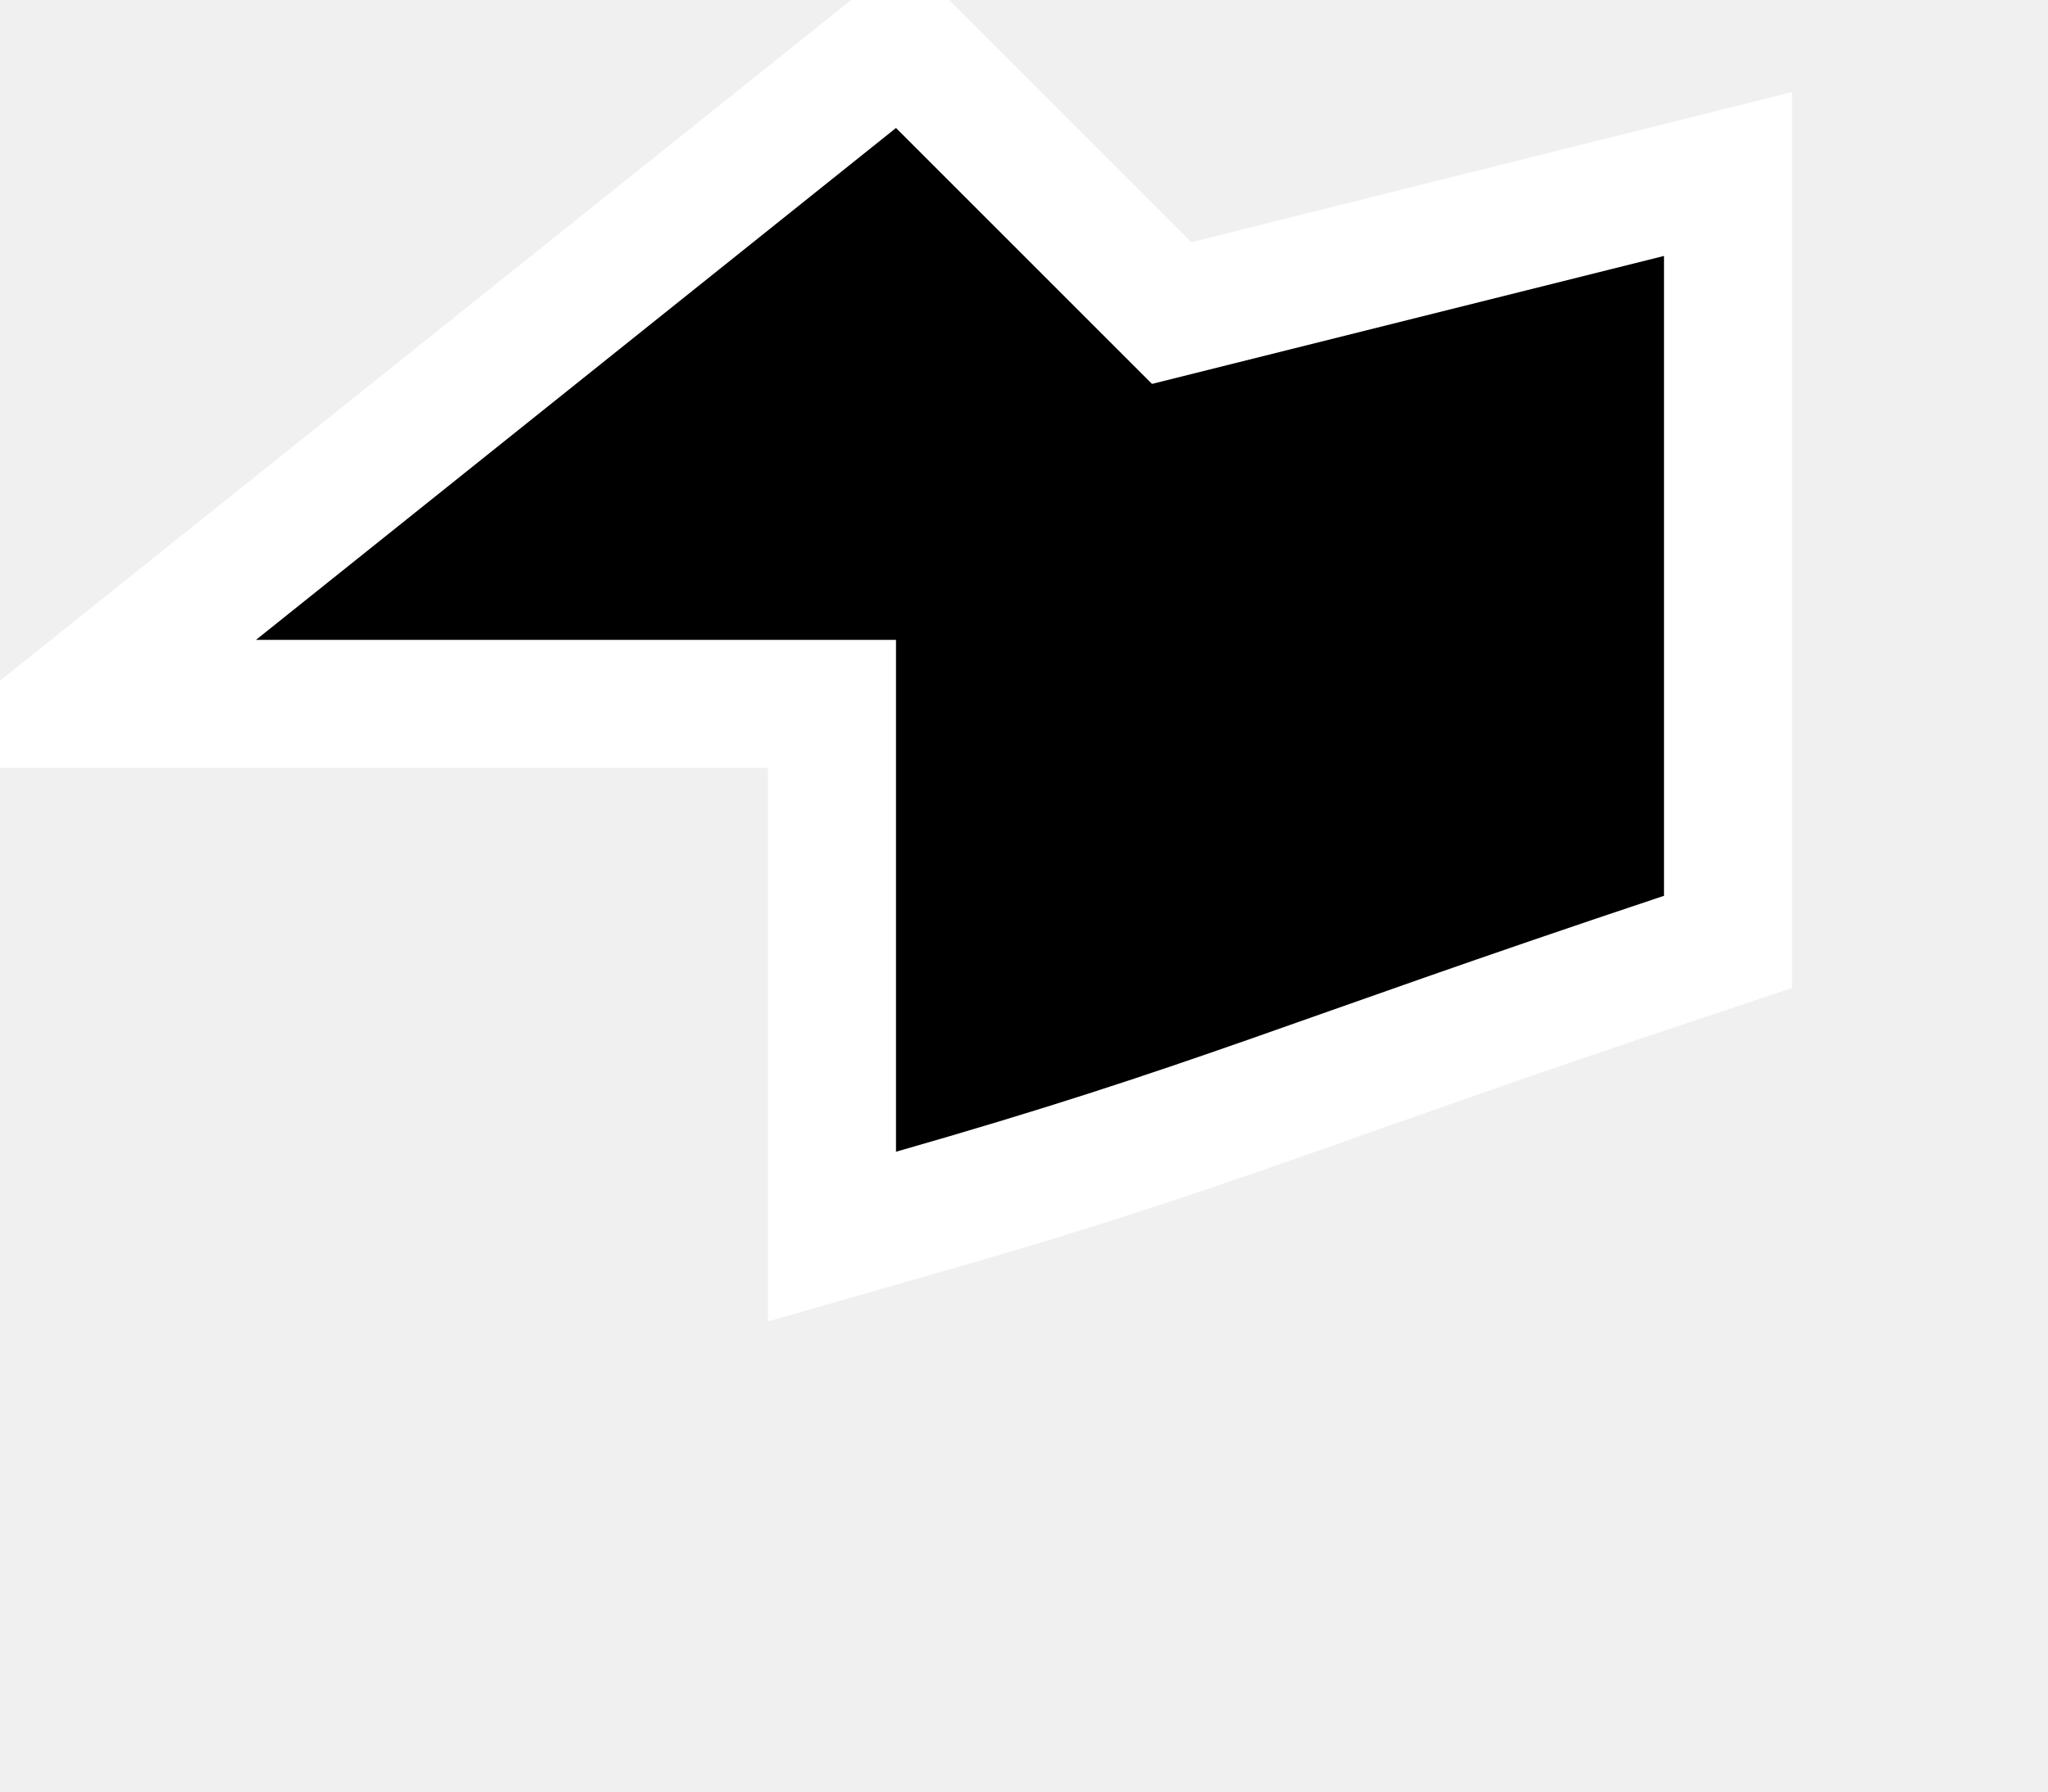
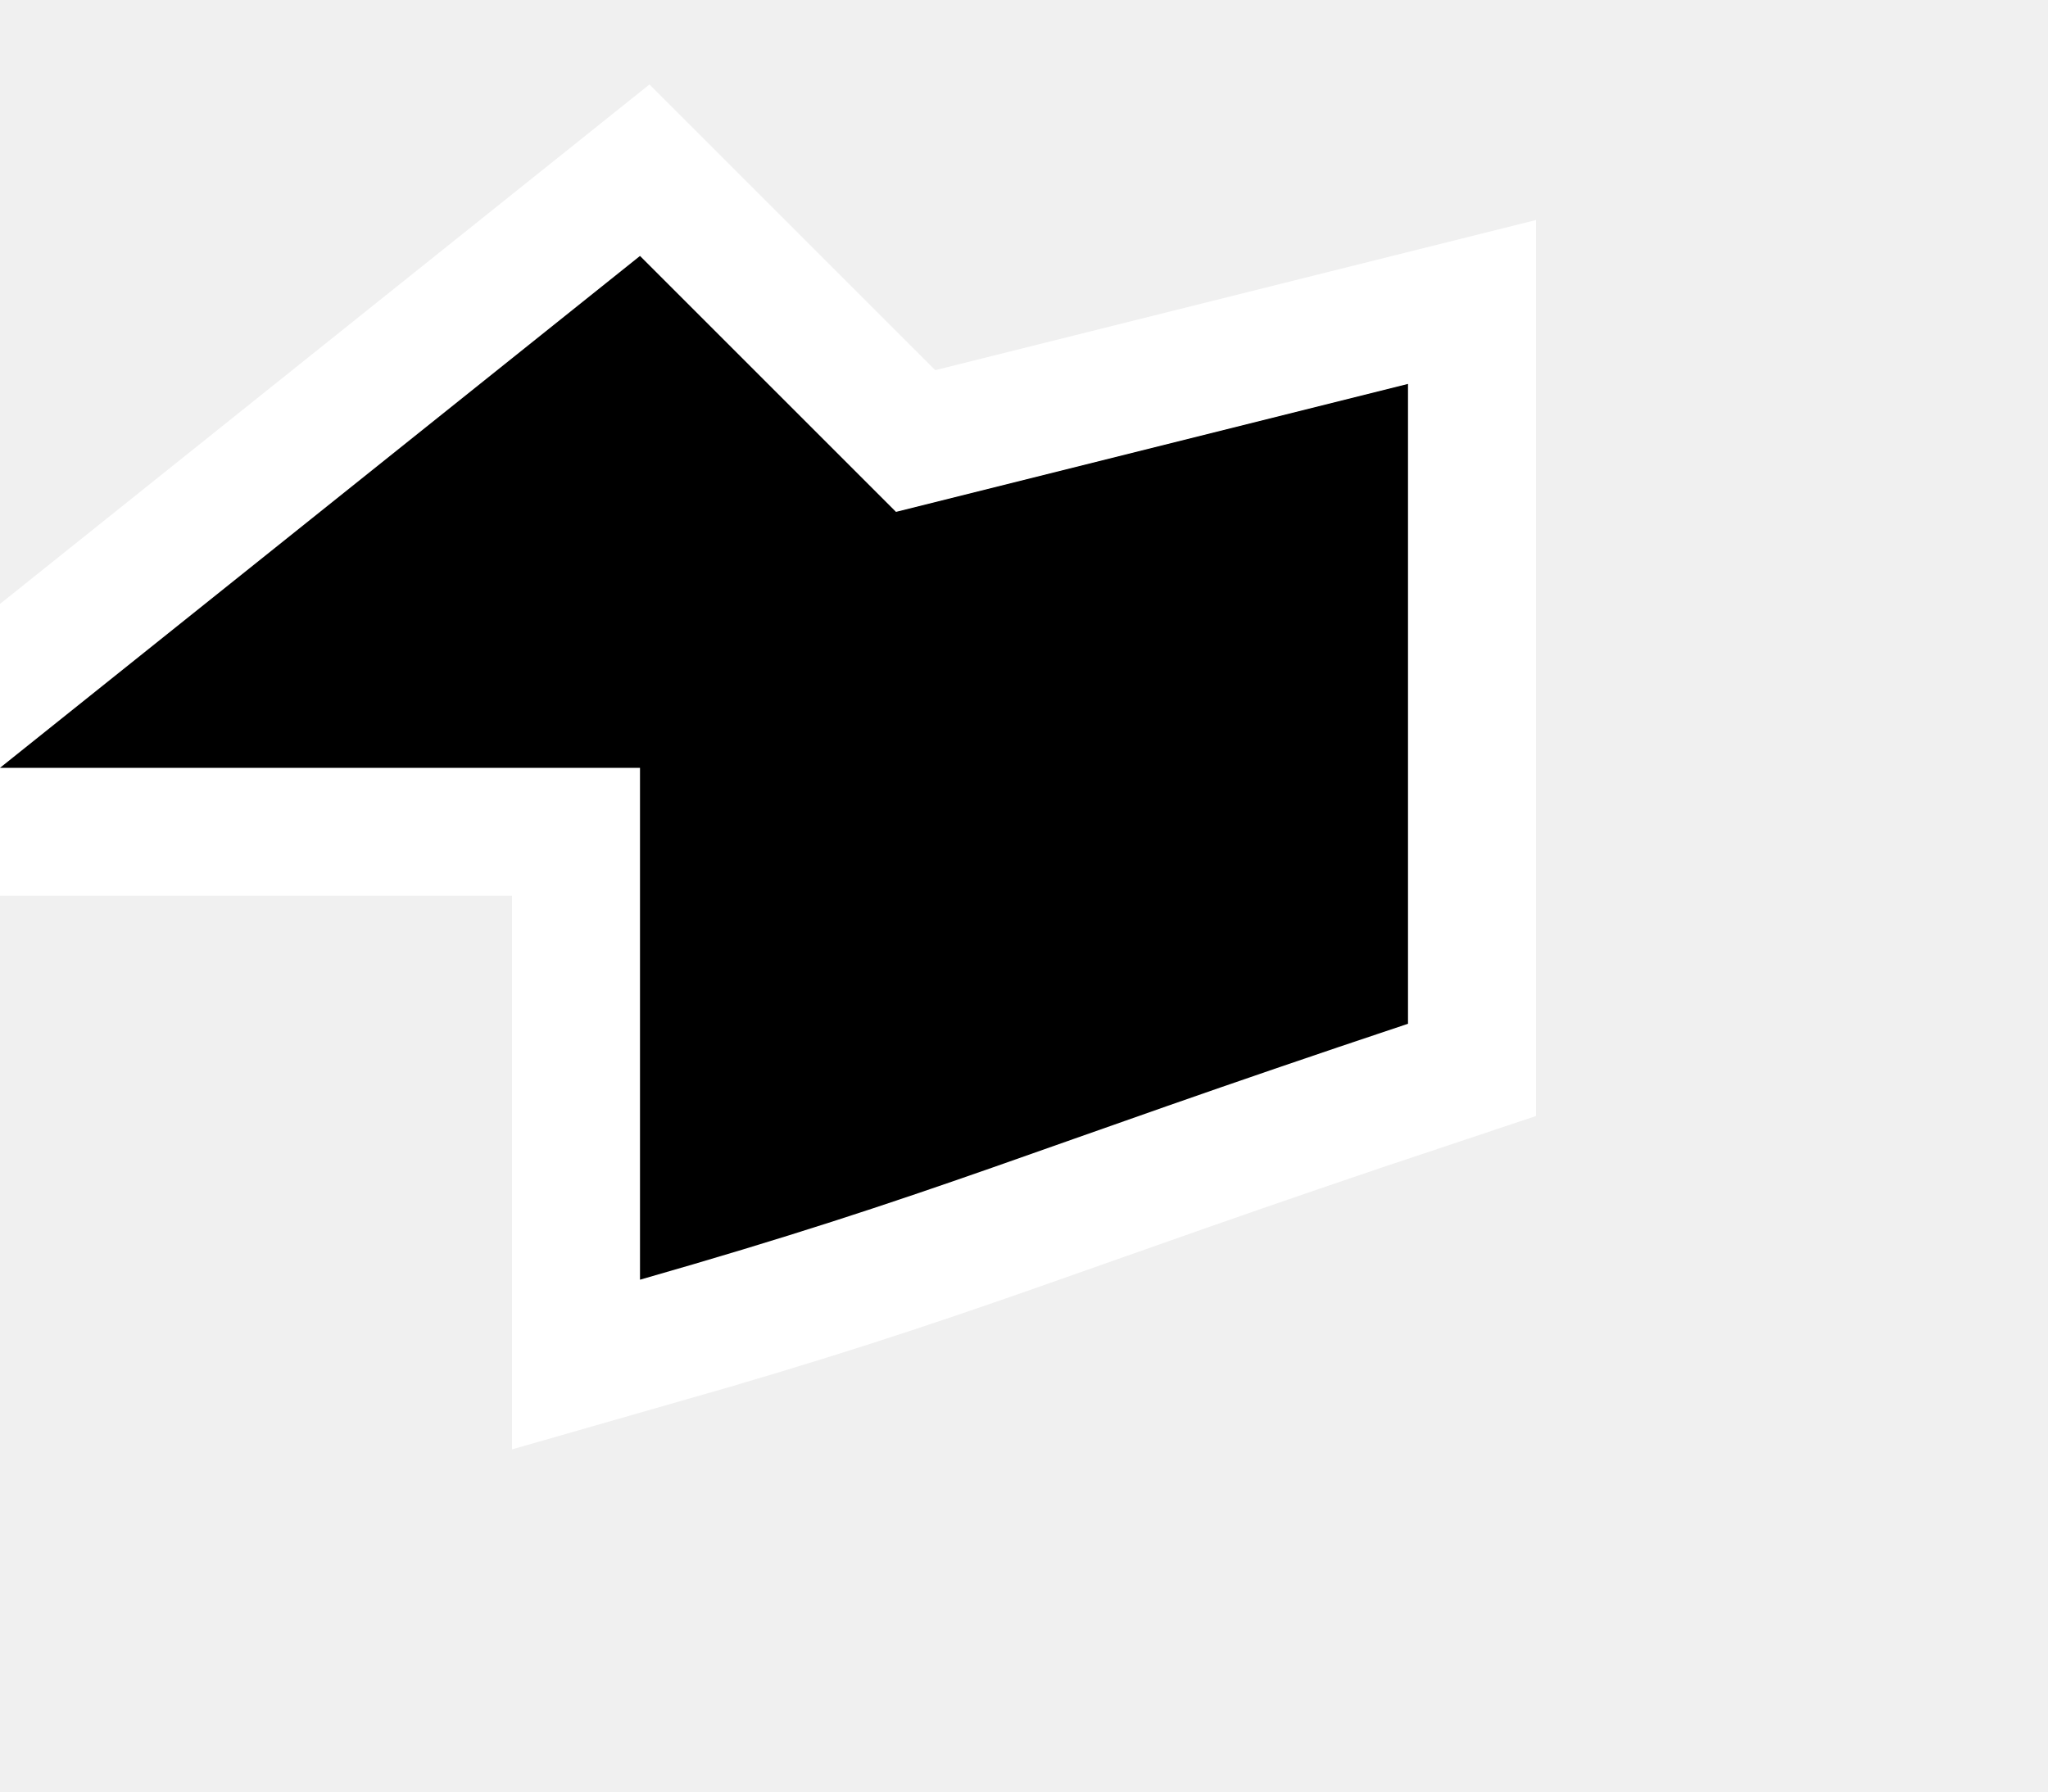
- <svg xmlns="http://www.w3.org/2000/svg" viewBox="-3 -3 16 14">
+ <svg xmlns="http://www.w3.org/2000/svg" viewBox="-1 -4 16 14">
  <path d="M4 2V6c2.333-.667 3-1 6-2V3-1L6 0M6 0 4-2-1 2H4h6" fill="none" stroke="#ffffff" stroke-width="2" stroke-linejoin="miter" />
  <path d="M4 2V6c2.333-.667 3-1 6-2V3-1L6 0M6 0 4-2-1 2H4h6" fill="#000000" stroke="none" />
</svg>
